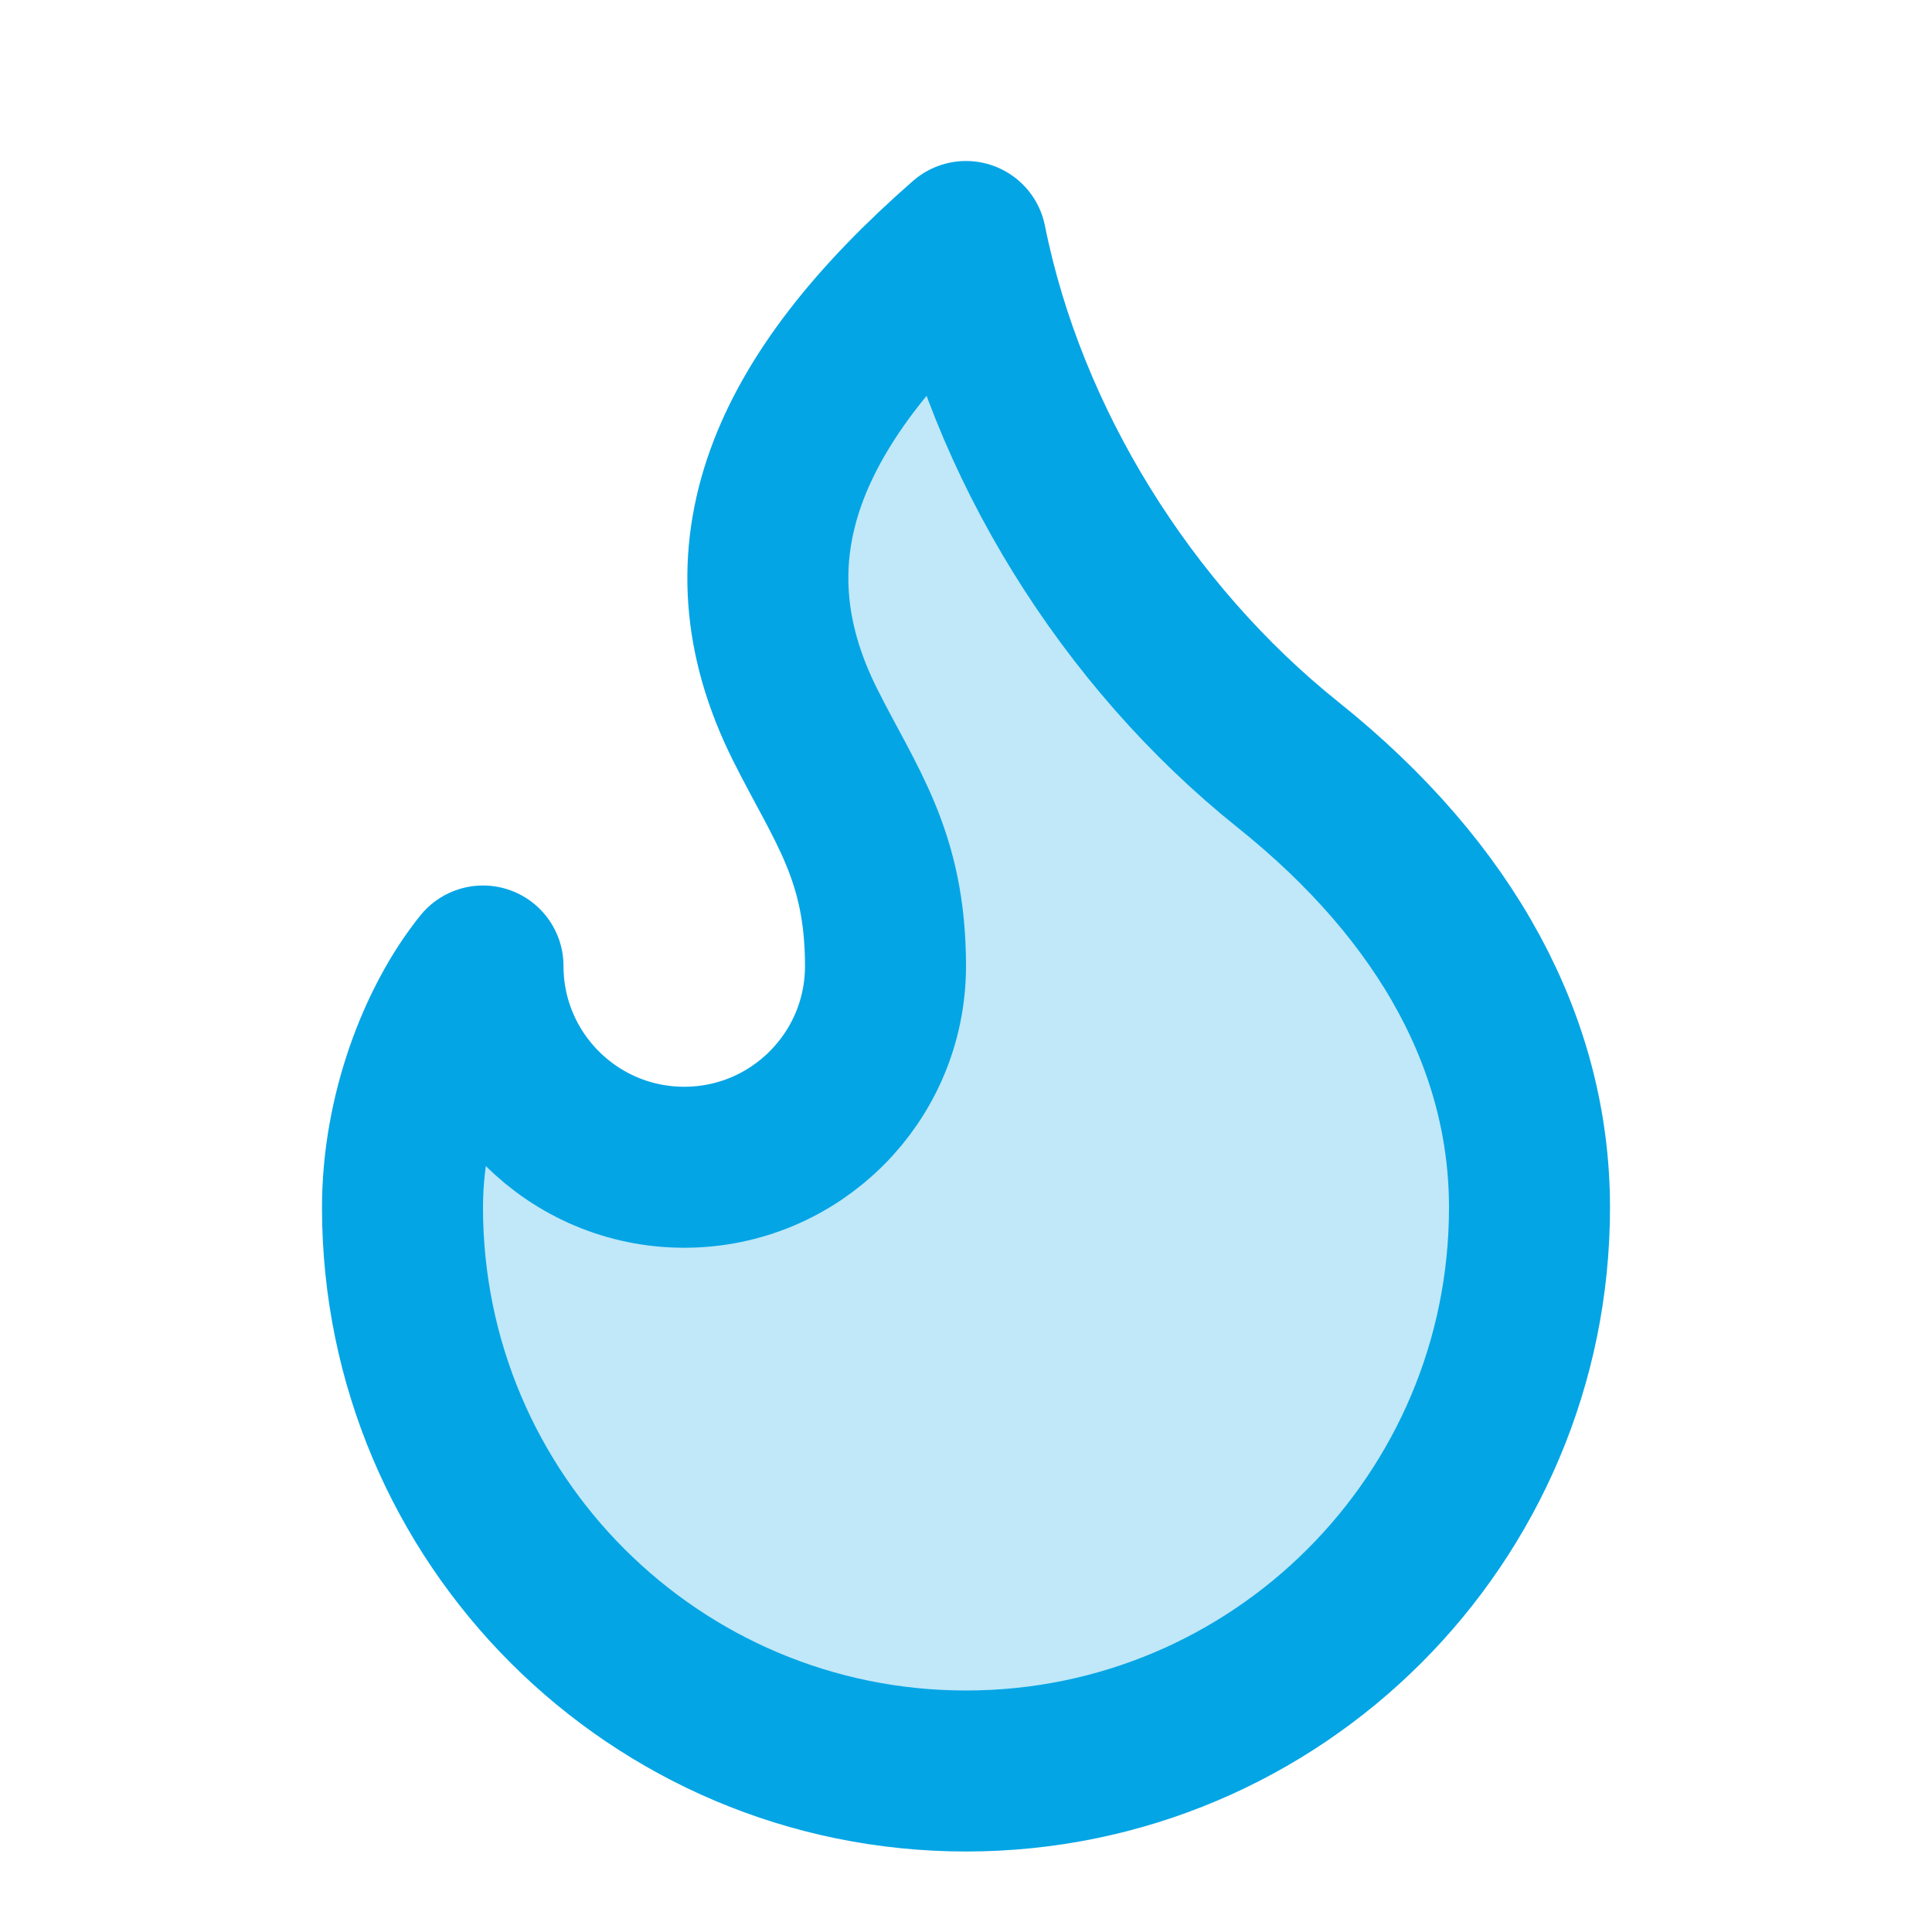
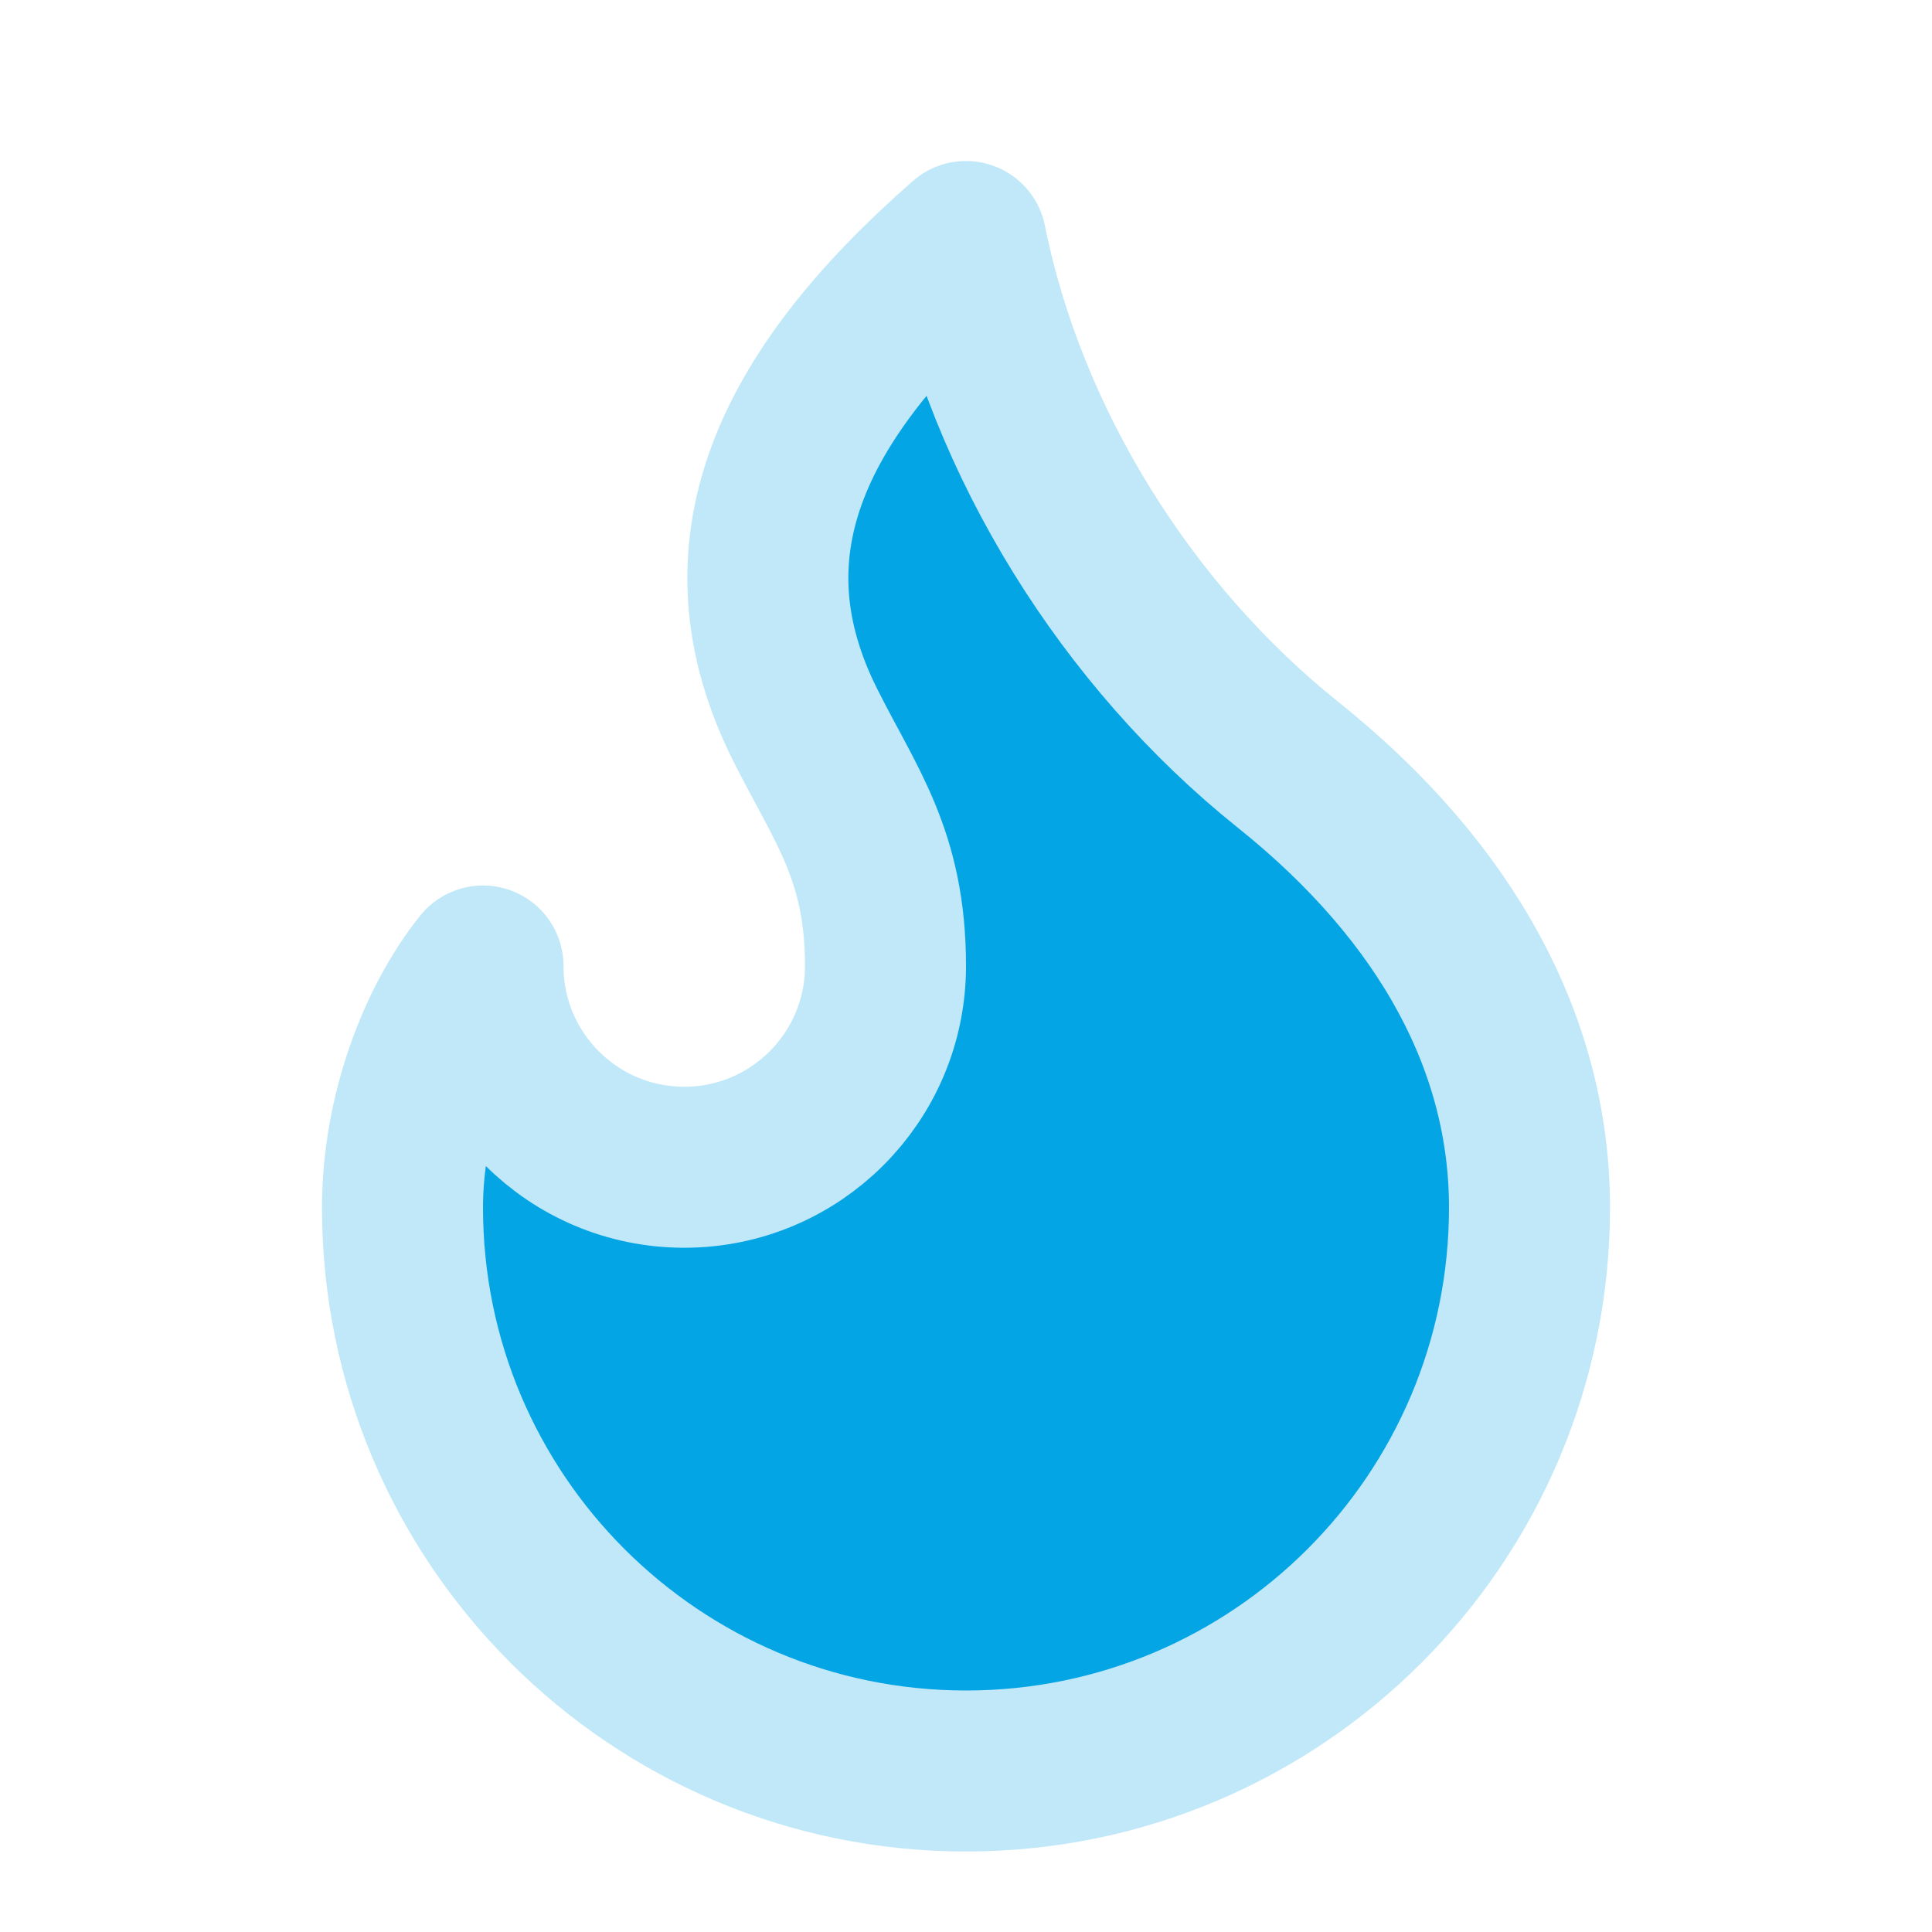
- <svg xmlns="http://www.w3.org/2000/svg" width="24" height="24" viewBox="0 0 24 24" fill="#c0e8f9" stroke="#04a5e5" stroke-width="2" stroke-linecap="round" stroke-linejoin="round" class="lucide lucide-flame">
+ <svg xmlns="http://www.w3.org/2000/svg" width="24" height="24" viewBox="0 0 24 24" fill="#04a5e5" stroke="#c0e8f9" stroke-width="2" stroke-linecap="round" stroke-linejoin="round" class="lucide lucide-flame">
  <path d="M8.5 14.5A2.5 2.5 0 0 0 11 12c0-1.38-.5-2-1-3-1.072-2.143-.224-4.054 2-6 .5 2.5 2 4.9 4 6.5 2 1.6 3 3.5 3 5.5a7 7 0 1 1-14 0c0-1.153.433-2.294 1-3a2.5 2.5 0 0 0 2.5 2.5z" />
</svg>
